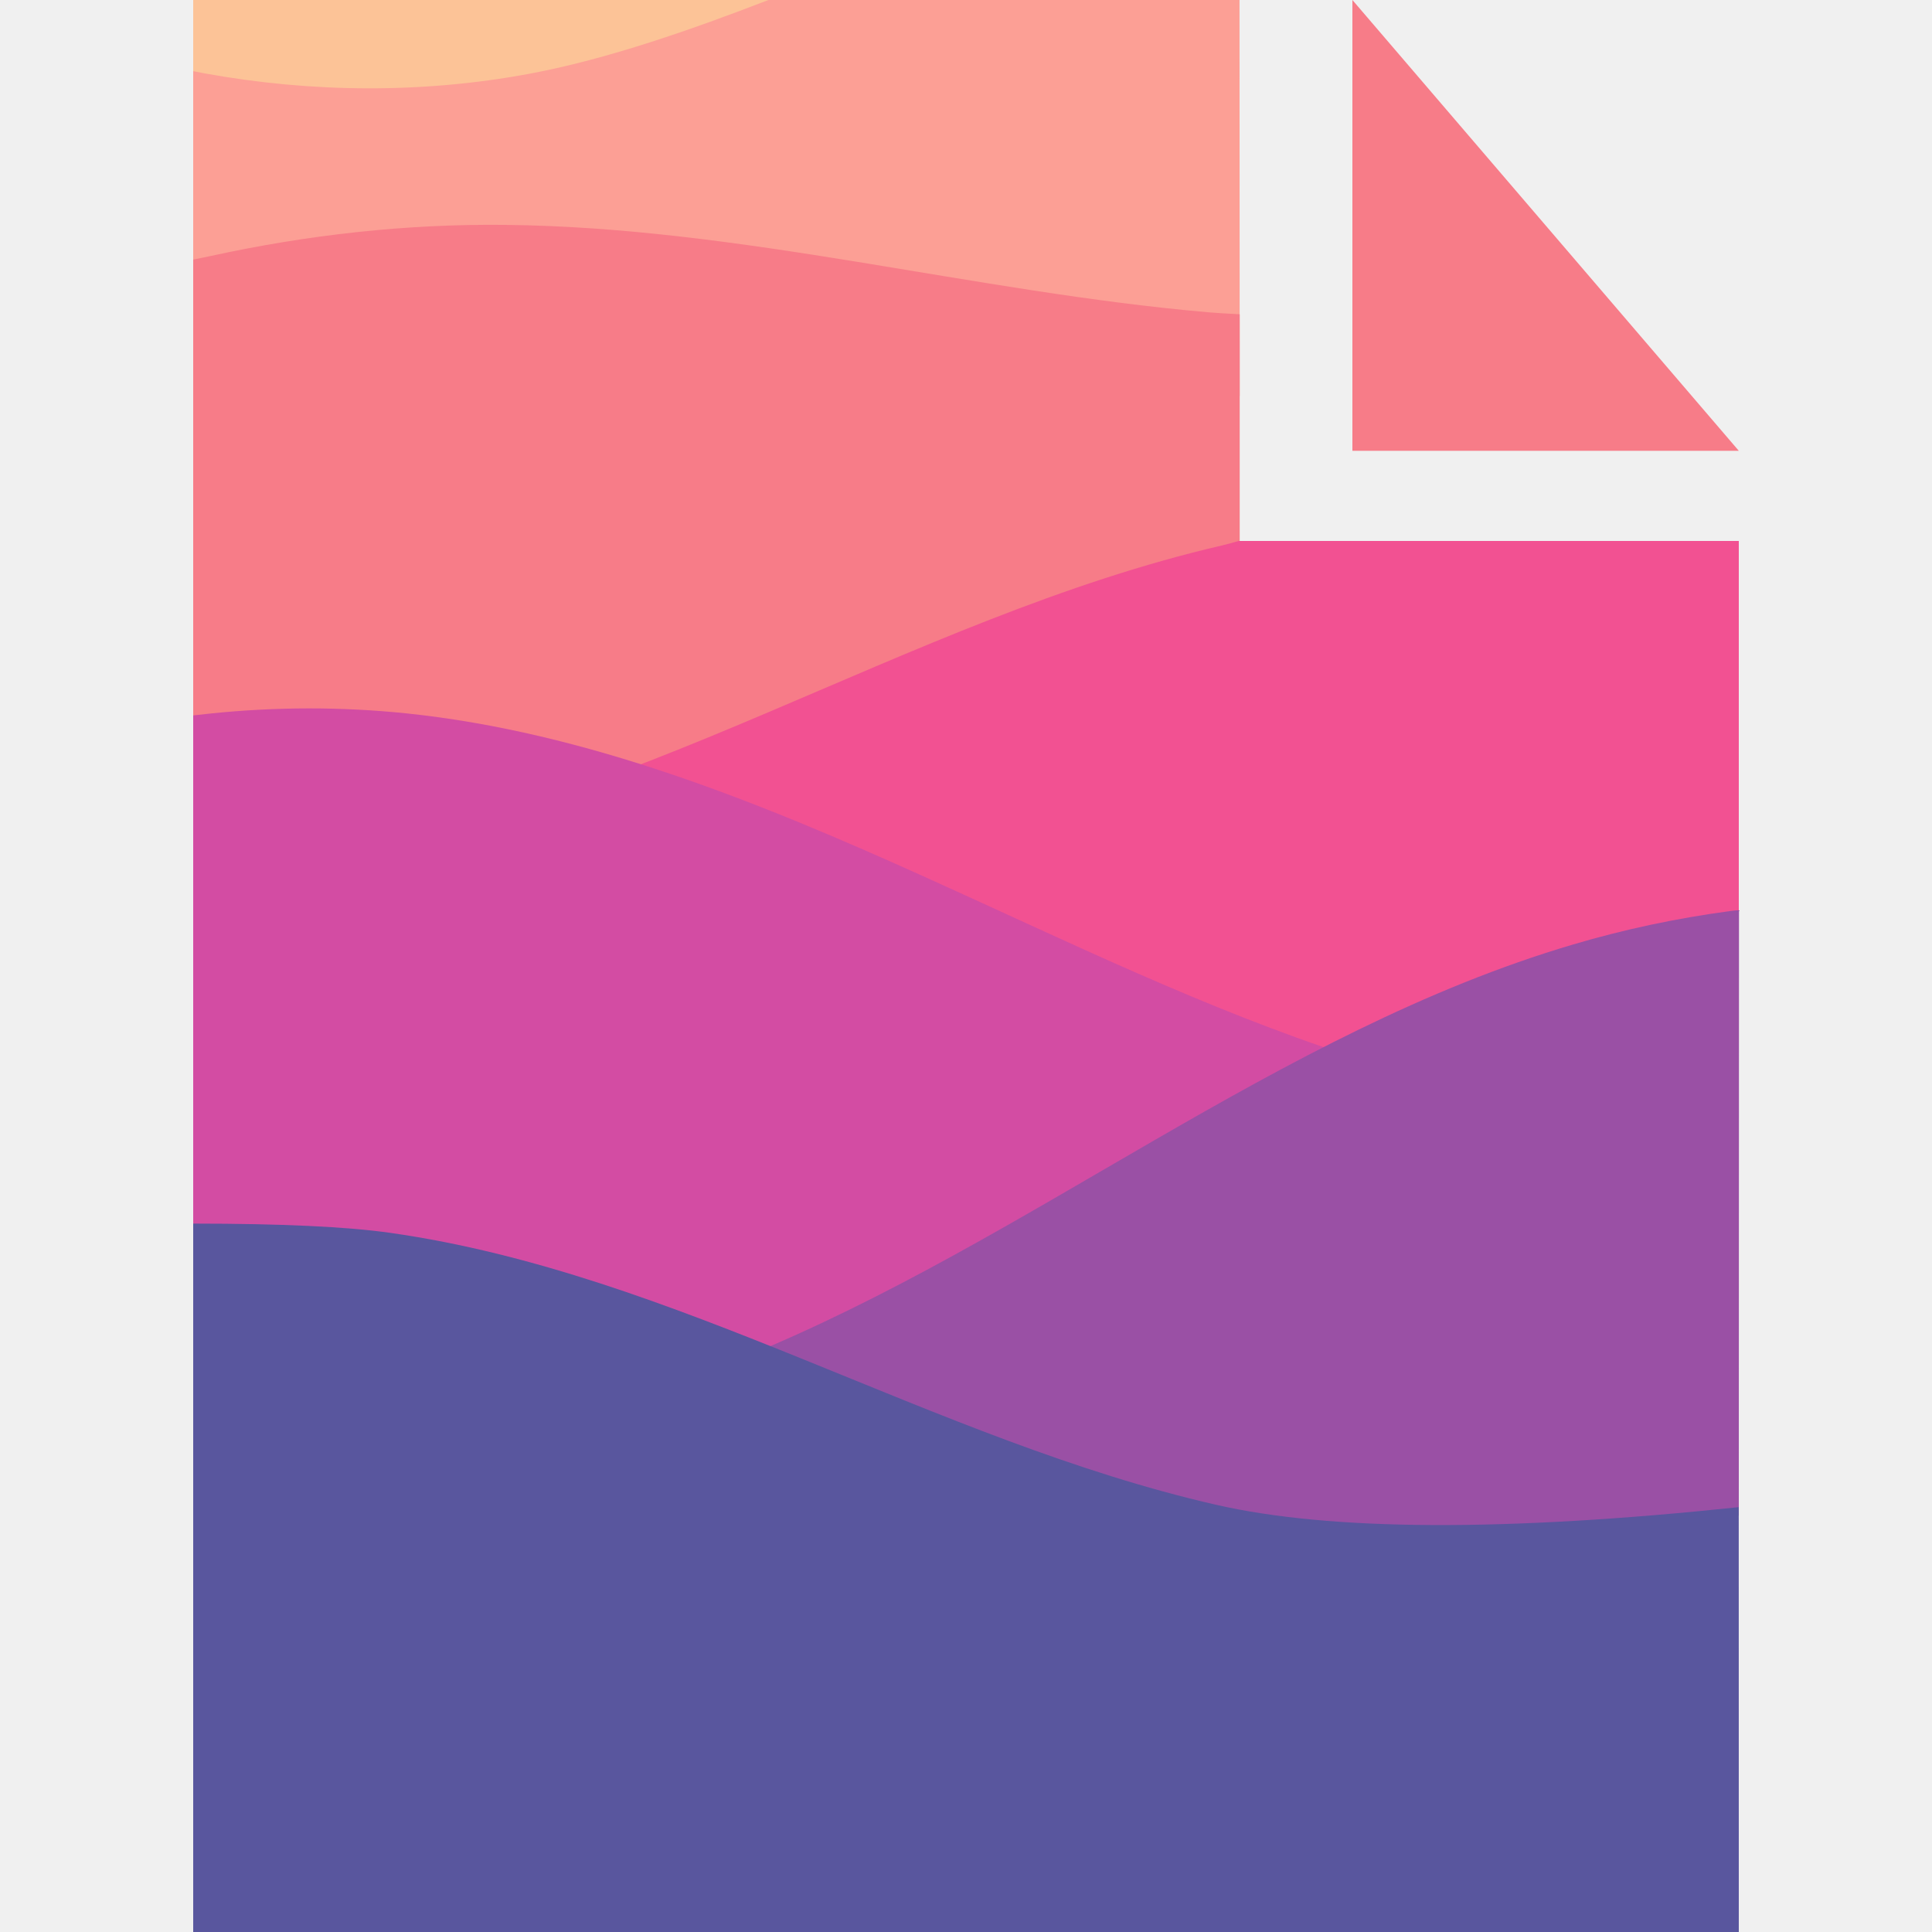
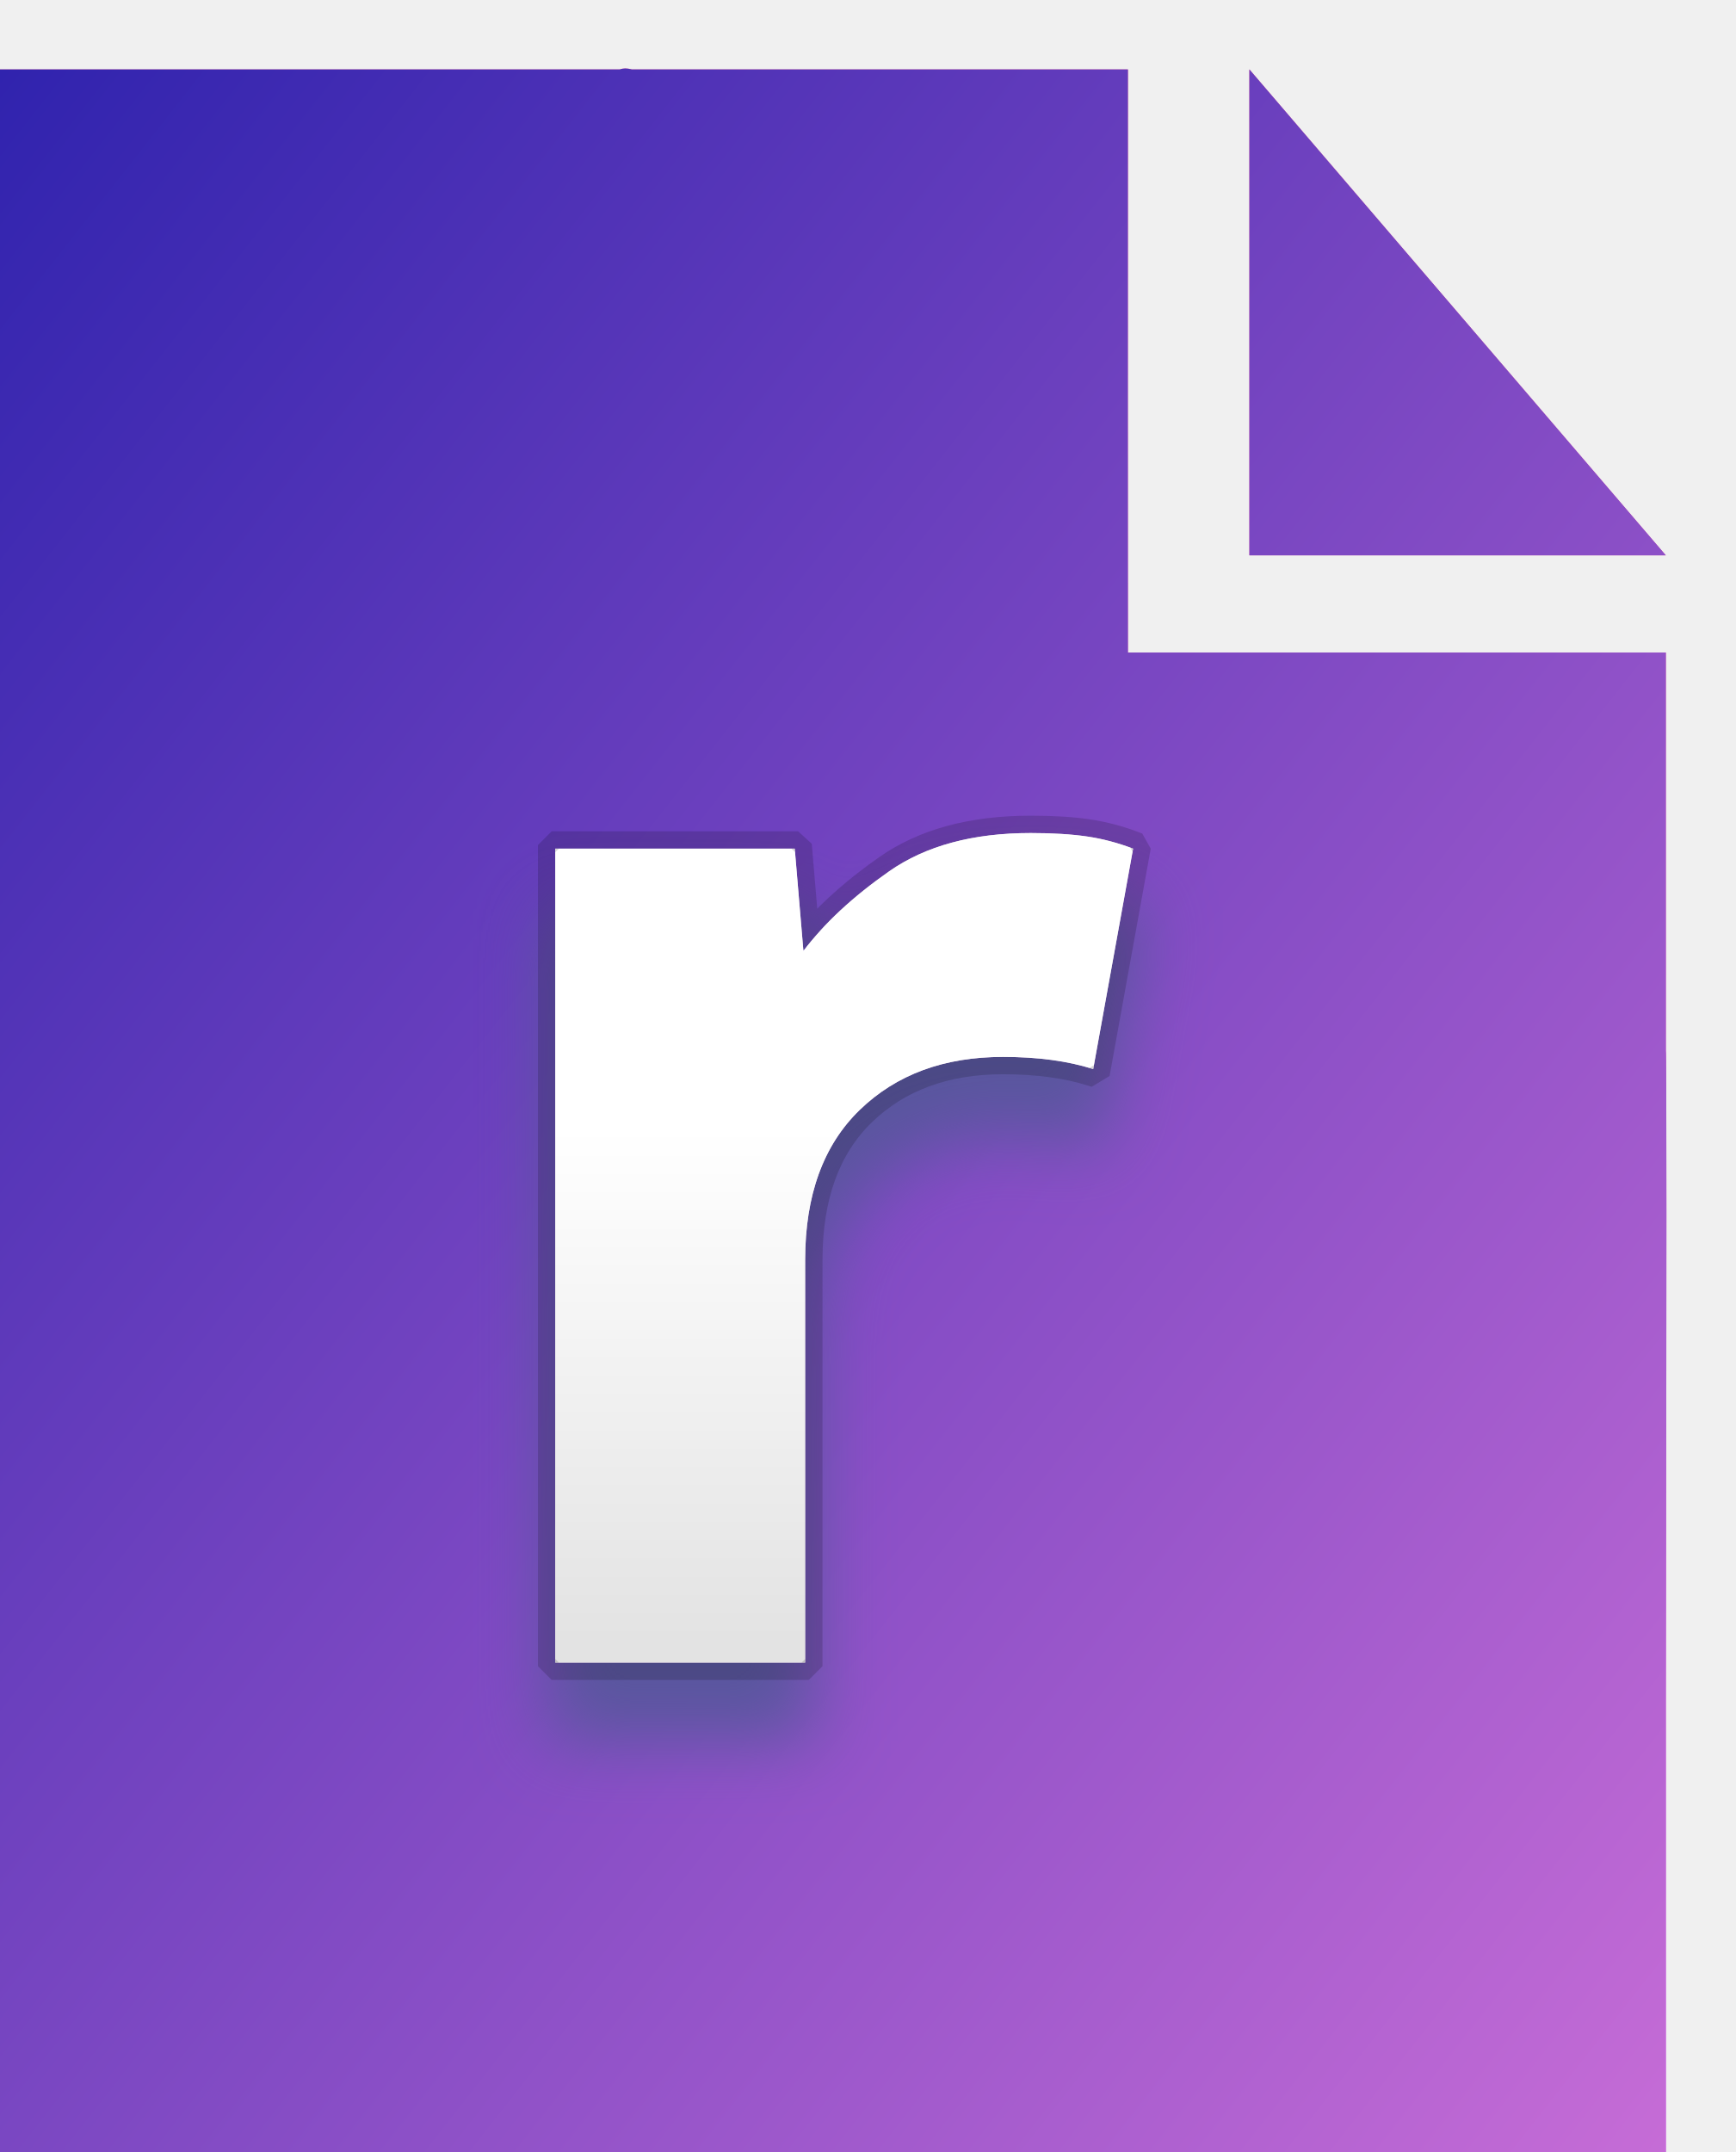
- <svg xmlns="http://www.w3.org/2000/svg" width="30px" height="30px" viewBox="0 0 30 30" version="1.1">
-   <g>
-     <polygon fill="#FCC397" points="3 1.66533454e-15 3 1.909 19.25 1.66533454e-15" />
-     <path d="M19.25,6.149 C19.098,6.158 18.992,6.165 18.933,6.17 C13.617,6.591 7.652,6.81 3.285,6.915 C3.24,6.916 3.145,6.918 3,6.92 L3,1.105 C3.076,1.12 3.135,1.132 3.175,1.139 C4.838,1.441 6.559,1.454 8.211,1.147 C9.434,0.921 10.771,0.448 11.932,-1.09461051e-15 C11.978,-0.018 12.035,-0.018 12.101,-1.09461051e-15 L19.247,-2.63504496e-15 L19.25,6.149 Z" fill="#FC9F95" />
-     <path d="M27,12 C26.844,12.032 26.732,12.051 26.666,12.056 C19.727,12.585 9.937,13.164 3.253,12.957 C3.192,12.955 3.108,12.952 3,12.948 L3,4.031 C3.125,4.006 3.214,3.988 3.268,3.976 C4.78,3.644 6.323,3.475 7.845,3.492 C11.517,3.53 15.133,4.536 18.783,4.851 C18.866,4.858 19.022,4.868 19.25,4.88 L19.25,8.855 L27,8.855 L27,12 Z" fill="#F77C88" />
-     <polygon fill="#F77C88" points="27 7 21 7 21 0" />
-     <path d="M27,16.746 C26.864,16.756 26.768,16.763 26.71,16.768 C24.87,16.924 22.807,17.022 20.61,16.996 C14.864,16.929 8.367,16.428 3.355,15.945 C3.293,15.939 3.175,15.93 3,15.918 L3,13.365 C3.165,13.365 3.279,13.364 3.342,13.364 C3.761,13.358 4.179,13.333 4.595,13.287 C7.118,13.015 9.514,12.084 11.85,11.094 C14.186,10.104 16.509,9.04 18.978,8.469 C19.035,8.456 19.12,8.433 19.234,8.4 L27,8.4 L27,16.746 Z" fill="#F25192" />
-     <path d="M3.319,21.938 C3.26,21.936 3.154,21.932 3,21.926 L3,11.109 C3.119,11.096 3.207,11.086 3.264,11.08 C4.276,10.975 5.298,10.973 6.31,11.077 C9.111,11.369 11.786,12.454 14.374,13.623 C16.555,14.607 18.722,15.671 20.986,16.405 C21.208,16.477 18.858,20.258 12.271,21.531 C9.695,22.028 6.324,22.065 3.319,21.938 Z" fill="#D34CA3" />
-     <path d="M27,23.532 C26.953,23.541 26.92,23.547 26.9,23.551 C26.093,23.715 25.314,23.841 24.42,23.911 C17.23,24.474 8.736,22.221 11.554,21.074 C15.99,19.268 19.837,16.023 24.42,14.668 C25.218,14.431 26.036,14.258 26.864,14.147 C26.989,14.13 27.035,14.13 27.003,14.147 L27,23.532 Z" fill="#9A50A5" />
-     <path d="M27,30 L3,30 L3,19 C4.368,19 5.389,19.048 6.062,19.144 C10.508,19.777 14.492,22.36 18.878,23.365 C20.656,23.773 23.362,23.786 26.999,23.403 L27,30 Z" fill="#59569E" />
+ <svg xmlns="http://www.w3.org/2000/svg" xmlns:xlink="http://www.w3.org/1999/xlink" width="25px" height="31px" viewBox="0 0 25 31" version="1.1">
+   <defs>
+     <linearGradient x1="50%" y1="0%" x2="50%" y2="100%" id="linearGradient-1">
+       <stop stop-color="#F25192" offset="0%" />
+       <stop stop-color="#D351F2" offset="100%" />
+     </linearGradient>
+     <linearGradient x1="0%" y1="0%" x2="102%" y2="101%" id="linearGradient-2">
+       <stop stop-color="#3023AE" offset="0%" />
+       <stop stop-color="#C86DD7" offset="100%" />
+     </linearGradient>
+     <path d="M0,31 L0,1 L8.932,1 C8.978,0.982 9.035,0.982 9.101,1 L16.25,1 L16.249,5.88 L16.25,9.4 L24,9.4 L24,15.135 C24.011,15.135 24.011,18.268 24,24.532 L24,31 L0,31 Z M24,8 L18,8 L18,1 L24,8 Z" id="path-3" />
+     <linearGradient x1="50%" y1="0%" x2="50%" y2="100%" id="linearGradient-4">
+       <stop stop-color="#FFFFFF" offset="35.603%" />
+       <stop stop-color="#E3E3E3" offset="97.363%" />
+     </linearGradient>
+     <path d="M8,12.225 L11.45,12.225 L11.575,13.7 C11.875,13.3 12.287,12.917 12.812,12.55 C13.338,12.183 14.017,12 14.85,12 C15.167,12 15.437,12.017 15.662,12.05 C15.888,12.083 16.108,12.142 16.325,12.225 L15.75,15.4 C15.383,15.283 14.95,15.225 14.45,15.225 C13.6,15.225 12.913,15.479 12.387,15.988 C11.862,16.496 11.6,17.217 11.6,18.15 L11.6,23.95 L8,23.95 L8,12.225 Z" id="path-5" />
+     <filter x="-27.0%" y="-10.5%" width="154.1%" height="137.7%" filterUnits="objectBoundingBox" id="filter-6">
+       <feMorphology radius="0.25" operator="dilate" in="SourceAlpha" result="shadowSpreadOuter1" />
+       <feOffset dx="0" dy="1" in="shadowSpreadOuter1" result="shadowOffsetOuter1" />
+       <feGaussianBlur stdDeviation="0.5" in="shadowOffsetOuter1" result="shadowBlurOuter1" />
+       <feComposite in="shadowBlurOuter1" in2="SourceAlpha" operator="out" result="shadowBlurOuter1" />
+       <feColorMatrix values="0 0 0 0 0.349   0 0 0 0 0.337   0 0 0 0 0.62  0 0 0 1 0" type="matrix" in="shadowBlurOuter1" />
+     </filter>
+   </defs>
+   <g id="Page-1" stroke="none" stroke-width="1" fill="none" fill-rule="evenodd">
+     <g id="Artboard-Copy">
+       <g id="paper" fill-rule="nonzero">
+         <use fill="url(#linearGradient-1)" fill-rule="evenodd" xlink:href="#path-3" />
+         <use fill="url(#linearGradient-2)" fill-rule="evenodd" xlink:href="#path-3" />
+       </g>
+       <g id="r">
+         <use fill="black" fill-opacity="1" filter="url(#filter-6)" xlink:href="#path-5" />
+         <use fill="#FFFFFF" fill-rule="evenodd" xlink:href="#path-5" />
+         <use fill="url(#linearGradient-4)" fill-rule="evenodd" xlink:href="#path-5" />
+         <path stroke-opacity="0.16" stroke="#000000" stroke-width="0.25" d="M11.673,13.381 C11.957,13.058 12.313,12.747 12.741,12.448 C13.289,12.065 13.993,11.875 14.85,11.875 C15.172,11.875 15.449,11.892 15.681,11.926 C15.915,11.961 16.145,12.022 16.37,12.108 L16.448,12.247 L15.873,15.422 L15.712,15.519 C15.359,15.407 14.938,15.35 14.45,15.35 C13.631,15.35 12.975,15.593 12.474,16.077 C11.976,16.56 11.725,17.249 11.725,18.15 L11.725,23.95 L11.6,24.075 L8,24.075 L7.875,23.95 L7.875,12.225 L8,12.1 L11.45,12.1 L11.575,12.214 L11.673,13.381 Z" />
+       </g>
+     </g>
  </g>
</svg>
